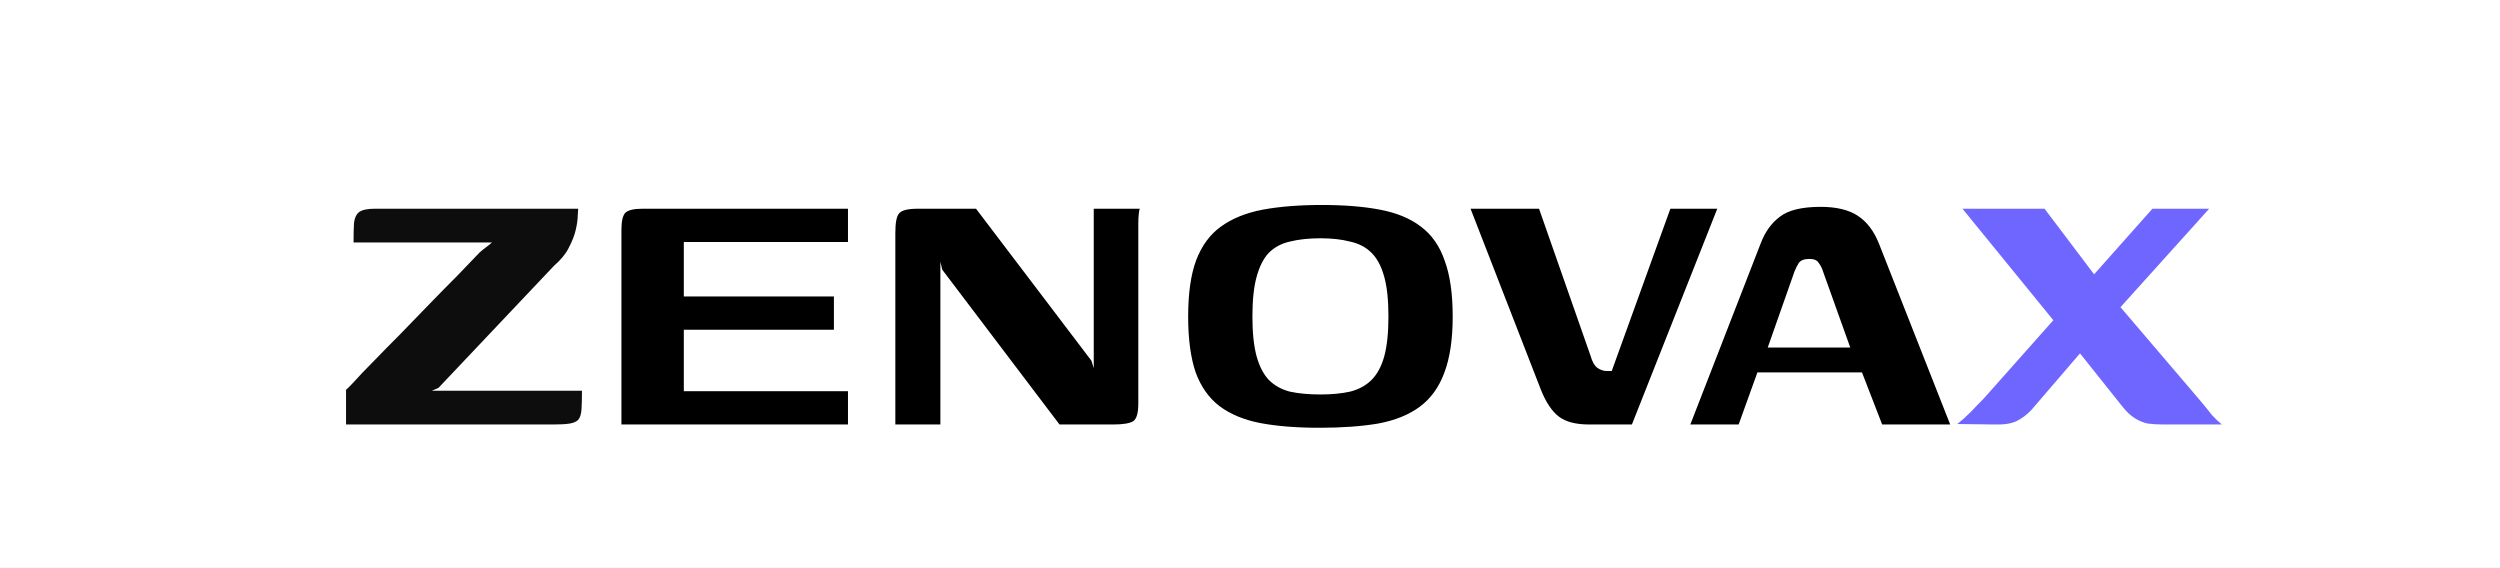
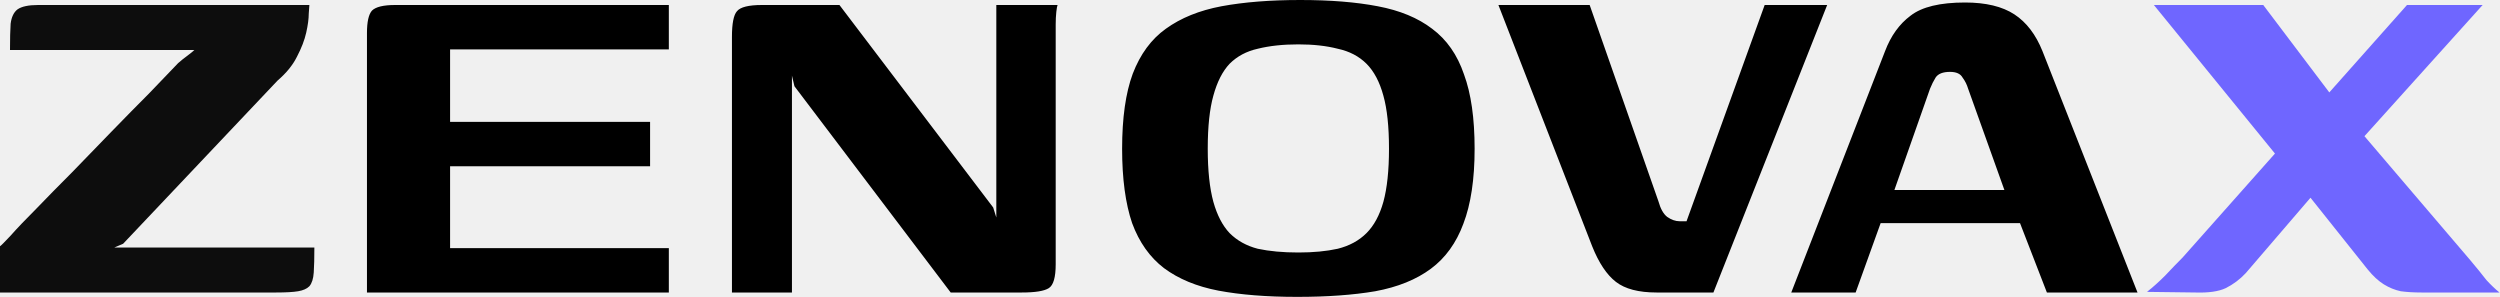
- <svg xmlns="http://www.w3.org/2000/svg" width="1066" height="242" viewBox="0 0 1066 242" fill="none">
-   <rect width="1066" height="242" fill="white" />
-   <path d="M184.152 166.6H248.152C248.152 169.933 248.085 172.6 247.952 174.6C247.818 176.6 247.352 178.067 246.552 179C245.752 179.8 244.552 180.333 242.952 180.6C241.352 180.867 239.018 181 235.952 181H147.552V166.2C147.818 166.067 148.952 164.933 150.952 162.8C152.952 160.533 155.685 157.667 159.152 154.2C162.618 150.6 166.418 146.733 170.552 142.6C174.685 138.333 178.885 134 183.152 129.6C187.418 125.2 191.418 121.133 195.152 117.4C198.885 113.533 202.018 110.267 204.552 107.6C205.618 106.667 206.618 105.867 207.552 105.2C208.618 104.4 209.352 103.8 209.752 103.4H150.752C150.752 99.8 150.818 97 150.952 95C151.218 92.867 151.952 91.333 153.152 90.4C154.485 89.467 156.685 89 159.752 89H246.552C246.552 89.133 246.485 90.067 246.352 91.8C246.352 93.4 246.085 95.4 245.552 97.8C245.018 100.2 244.018 102.8 242.552 105.6C241.218 108.267 239.152 110.8 236.352 113.2L186.952 165.4L184.152 166.6Z" fill="#0D0D0D" />
-   <path d="M264.978 181V98C264.978 94.4 265.511 92 266.578 90.8C267.778 89.6 270.245 89 273.978 89H361.578V103.2H291.578V126.4H355.578V140.6H291.578V166.8H361.578V181H264.978ZM381.775 181V99.2C381.775 94.933 382.308 92.2 383.375 91C384.442 89.667 387.108 89 391.375 89H416.175L465.375 153.8L466.375 157V89H485.975C485.842 89.267 485.708 90 485.575 91.2C485.442 92.4 485.375 93.733 485.375 95.2C485.375 96.667 485.375 97.933 485.375 99V172C485.375 176.133 484.642 178.667 483.175 179.6C481.708 180.533 478.842 181 474.575 181H451.775L401.775 115L400.975 111.6V181H381.775ZM562.63 182.4C552.896 182.4 544.496 181.733 537.43 180.4C530.496 179.067 524.696 176.667 520.03 173.2C515.496 169.733 512.096 164.933 509.83 158.8C507.696 152.533 506.63 144.6 506.63 135C506.63 125.133 507.763 117.133 510.03 111C512.43 104.733 515.963 99.933 520.63 96.6C525.43 93.133 531.363 90.733 538.43 89.4C545.63 88.067 554.03 87.4 563.63 87.4C573.23 87.4 581.496 88.067 588.43 89.4C595.496 90.733 601.296 93.133 605.83 96.6C610.496 100.067 613.896 104.933 616.03 111.2C618.296 117.333 619.43 125.267 619.43 135C619.43 144.733 618.23 152.733 615.83 159C613.563 165.133 610.096 169.933 605.43 173.4C600.763 176.867 594.83 179.267 587.63 180.6C580.563 181.8 572.23 182.4 562.63 182.4ZM563.03 168.2C567.83 168.2 572.03 167.8 575.63 167C579.363 166.067 582.43 164.4 584.83 162C587.23 159.6 589.03 156.267 590.23 152C591.43 147.6 592.03 141.933 592.03 135C592.03 127.933 591.43 122.267 590.23 118C589.03 113.6 587.23 110.2 584.83 107.8C582.43 105.4 579.363 103.8 575.63 103C572.03 102.067 567.83 101.6 563.03 101.6C558.096 101.6 553.763 102.067 550.03 103C546.43 103.8 543.43 105.4 541.03 107.8C538.763 110.2 537.03 113.6 535.83 118C534.63 122.267 534.03 127.933 534.03 135C534.03 141.933 534.63 147.6 535.83 152C537.03 156.267 538.763 159.6 541.03 162C543.43 164.4 546.43 166.067 550.03 167C553.763 167.8 558.096 168.2 563.03 168.2ZM677.644 181C671.91 181 667.577 179.867 664.644 177.6C661.71 175.333 659.177 171.533 657.044 166.2L627.044 89H656.244L678.244 151.8C678.91 154.2 679.844 155.867 681.044 156.8C682.377 157.733 683.71 158.2 685.044 158.2H687.244L712.244 89H732.244L695.844 181H677.644ZM720.756 181L750.756 103.8C752.623 98.867 755.356 95.067 758.956 92.4C762.556 89.6 768.356 88.2 776.356 88.2C783.023 88.2 788.29 89.467 792.156 92C796.023 94.533 799.023 98.467 801.156 103.8L831.556 181H802.556L793.956 158.8H749.356L741.356 181H720.756ZM753.756 148.2H788.956L777.356 115.8C776.956 114.467 776.356 113.267 775.556 112.2C774.89 111 773.556 110.4 771.556 110.4C769.29 110.4 767.756 111 766.956 112.2C766.29 113.267 765.69 114.467 765.156 115.8L753.756 148.2Z" fill="black" />
-   <path d="M922.391 181C919.991 181 917.791 180.867 915.791 180.6C913.924 180.2 912.124 179.467 910.391 178.4C908.657 177.333 906.924 175.733 905.191 173.6L879.991 142L836.791 89H871.791L898.391 124.2L937.991 170.6C940.124 173.133 941.857 175.267 943.191 177C944.657 178.6 946.057 179.933 947.391 181H922.391ZM850.191 181L834.591 180.8C836.457 179.333 838.391 177.6 840.391 175.6C842.391 173.467 844.257 171.533 845.991 169.8L882.591 128.6L917.791 89H941.991L896.591 139.4L866.191 174.8C864.324 176.8 862.191 178.4 859.791 179.6C857.524 180.667 854.324 181.133 850.191 181Z" fill="#6F66FF" />
+ <svg xmlns="http://www.w3.org/2000/svg" width="800" height="95" viewBox="0 0 800 95" fill="none">
+   <path d="M36.6 79.2H100.6C100.6 82.533 100.533 85.2 100.4 87.2C100.267 89.2 99.8 90.667 99 91.6C98.2 92.4 97 92.933 95.4 93.2C93.8 93.467 91.467 93.6 88.4 93.6H-1.2055e-05V78.8C0.267 78.667 1.4 77.533 3.4 75.4C5.4 73.133 8.133 70.267 11.6 66.8C15.067 63.2 18.867 59.333 23 55.2C27.133 50.933 31.333 46.6 35.6 42.2C39.867 37.8 43.867 33.733 47.6 30C51.333 26.133 54.467 22.867 57 20.2C58.067 19.267 59.067 18.467 60 17.8C61.067 17 61.8 16.4 62.2 16H3.2C3.2 12.4 3.267 9.6 3.4 7.6C3.667 5.467 4.4 3.933 5.6 3C6.933 2.067 9.133 1.6 12.2 1.6H99C99 1.733 98.933 2.667 98.8 4.4C98.8 6 98.533 8 98 10.4C97.467 12.8 96.467 15.4 95 18.2C93.667 20.867 91.6 23.4 88.8 25.8L39.4 78L36.6 79.2Z" fill="#0D0D0D" />
+   <path d="M117.427 93.6V10.6C117.427 7 117.96 4.6 119.027 3.4C120.227 2.2 122.693 1.6 126.427 1.6H214.027V15.8H144.027V39H208.027V53.2H144.027V79.4H214.027V93.6H117.427ZM234.223 93.6V11.8C234.223 7.533 234.757 4.8 235.823 3.6C236.89 2.267 239.557 1.6 243.823 1.6H268.623L317.823 66.4L318.823 69.6V1.6H338.423C338.29 1.867 338.157 2.6 338.023 3.8C337.89 5 337.823 6.333 337.823 7.8C337.823 9.267 337.823 10.533 337.823 11.6V84.6C337.823 88.733 337.09 91.267 335.623 92.2C334.157 93.133 331.29 93.6 327.023 93.6H304.223L254.223 27.6L253.423 24.2V93.6H234.223ZM415.078 95C405.345 95 396.945 94.333 389.878 93C382.945 91.667 377.145 89.267 372.478 85.8C367.945 82.333 364.545 77.533 362.278 71.4C360.145 65.133 359.078 57.2 359.078 47.6C359.078 37.733 360.211 29.733 362.478 23.6C364.878 17.333 368.411 12.533 373.078 9.2C377.878 5.733 383.811 3.333 390.878 2C398.078 0.667 406.478 -2.93255e-05 416.078 -2.93255e-05C425.678 -2.93255e-05 433.945 0.667 440.878 2C447.945 3.333 453.745 5.733 458.278 9.2C462.945 12.667 466.345 17.533 468.478 23.8C470.745 29.933 471.878 37.867 471.878 47.6C471.878 57.333 470.678 65.333 468.278 71.6C466.011 77.733 462.545 82.533 457.878 86C453.211 89.467 447.278 91.867 440.078 93.2C433.011 94.4 424.678 95 415.078 95ZM415.478 80.8C420.278 80.8 424.478 80.4 428.078 79.6C431.811 78.667 434.878 77 437.278 74.6C439.678 72.2 441.478 68.867 442.678 64.6C443.878 60.2 444.478 54.533 444.478 47.6C444.478 40.533 443.878 34.867 442.678 30.6C441.478 26.2 439.678 22.8 437.278 20.4C434.878 18 431.811 16.4 428.078 15.6C424.478 14.667 420.278 14.2 415.478 14.2C410.545 14.2 406.211 14.667 402.478 15.6C398.878 16.4 395.878 18 393.478 20.4C391.211 22.8 389.478 26.2 388.278 30.6C387.078 34.867 386.478 40.533 386.478 47.6C386.478 54.533 387.078 60.2 388.278 64.6C389.478 68.867 391.211 72.2 393.478 74.6C395.878 77 398.878 78.667 402.478 79.6C406.211 80.4 410.545 80.8 415.478 80.8ZM530.092 93.6C524.359 93.6 520.026 92.467 517.092 90.2C514.159 87.933 511.626 84.133 509.492 78.8L479.492 1.6H508.692L530.692 64.4C531.359 66.8 532.292 68.467 533.492 69.4C534.826 70.333 536.159 70.8 537.492 70.8H539.692L564.692 1.6H584.692L548.292 93.6H530.092ZM573.205 93.6L603.205 16.4C605.071 11.467 607.805 7.667 611.405 5C615.005 2.2 620.805 0.8 628.805 0.8C635.471 0.8 640.738 2.067 644.605 4.6C648.471 7.133 651.471 11.067 653.605 16.4L684.005 93.6H655.005L646.405 71.4H601.805L593.805 93.6H573.205ZM606.205 60.8H641.405L629.805 28.4C629.405 27.067 628.805 25.867 628.005 24.8C627.338 23.6 626.005 23 624.005 23C621.738 23 620.205 23.6 619.405 24.8C618.738 25.867 618.138 27.067 617.605 28.4L606.205 60.8Z" fill="black" />
+   <path d="M774.839 93.6C772.439 93.6 770.239 93.467 768.239 93.2C766.372 92.8 764.572 92.067 762.839 91C761.106 89.933 759.372 88.333 757.639 86.2L732.439 54.6L689.239 1.6H724.239L750.839 36.8L790.439 83.2C792.572 85.733 794.306 87.867 795.639 89.6C797.106 91.2 798.506 92.533 799.839 93.6H774.839ZM702.639 93.6L687.039 93.4C688.906 91.933 690.839 90.2 692.839 88.2C694.839 86.067 696.706 84.133 698.439 82.4L735.039 41.2L770.239 1.6H794.439L749.039 52L718.639 87.4C716.772 89.4 714.639 91 712.239 92.2C709.972 93.267 706.772 93.733 702.639 93.6Z" fill="#6F66FF" />
</svg>
